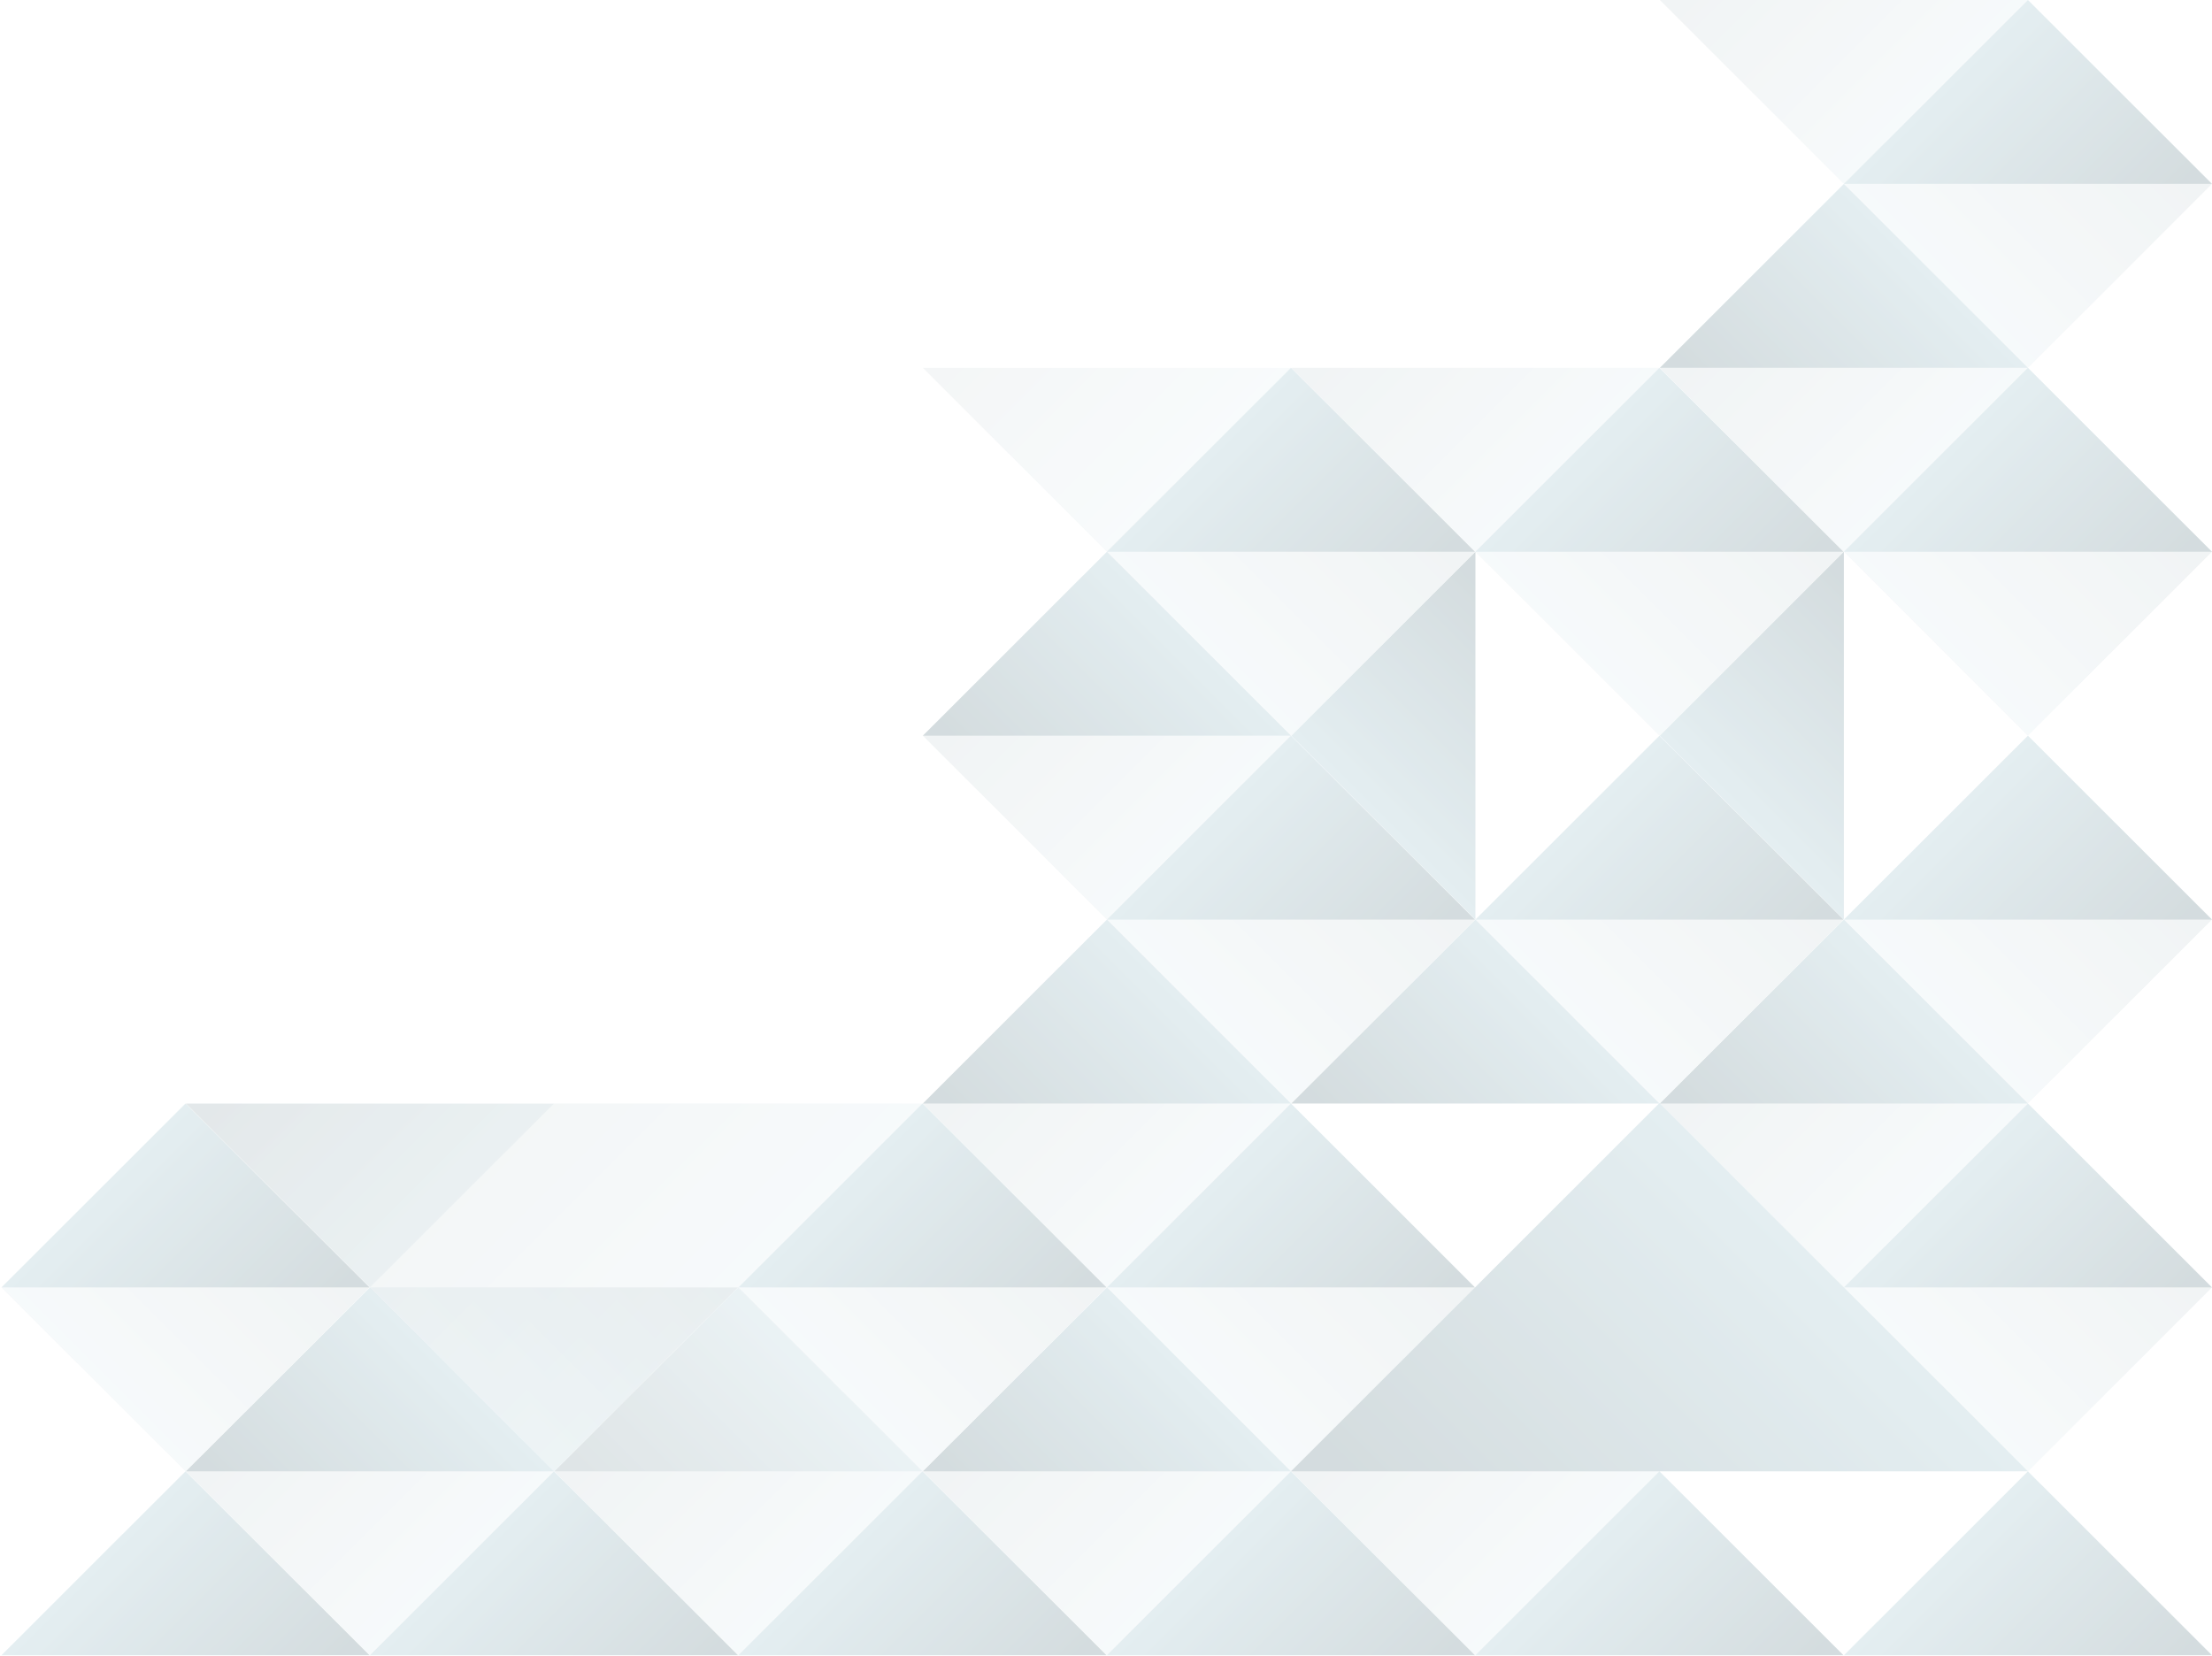
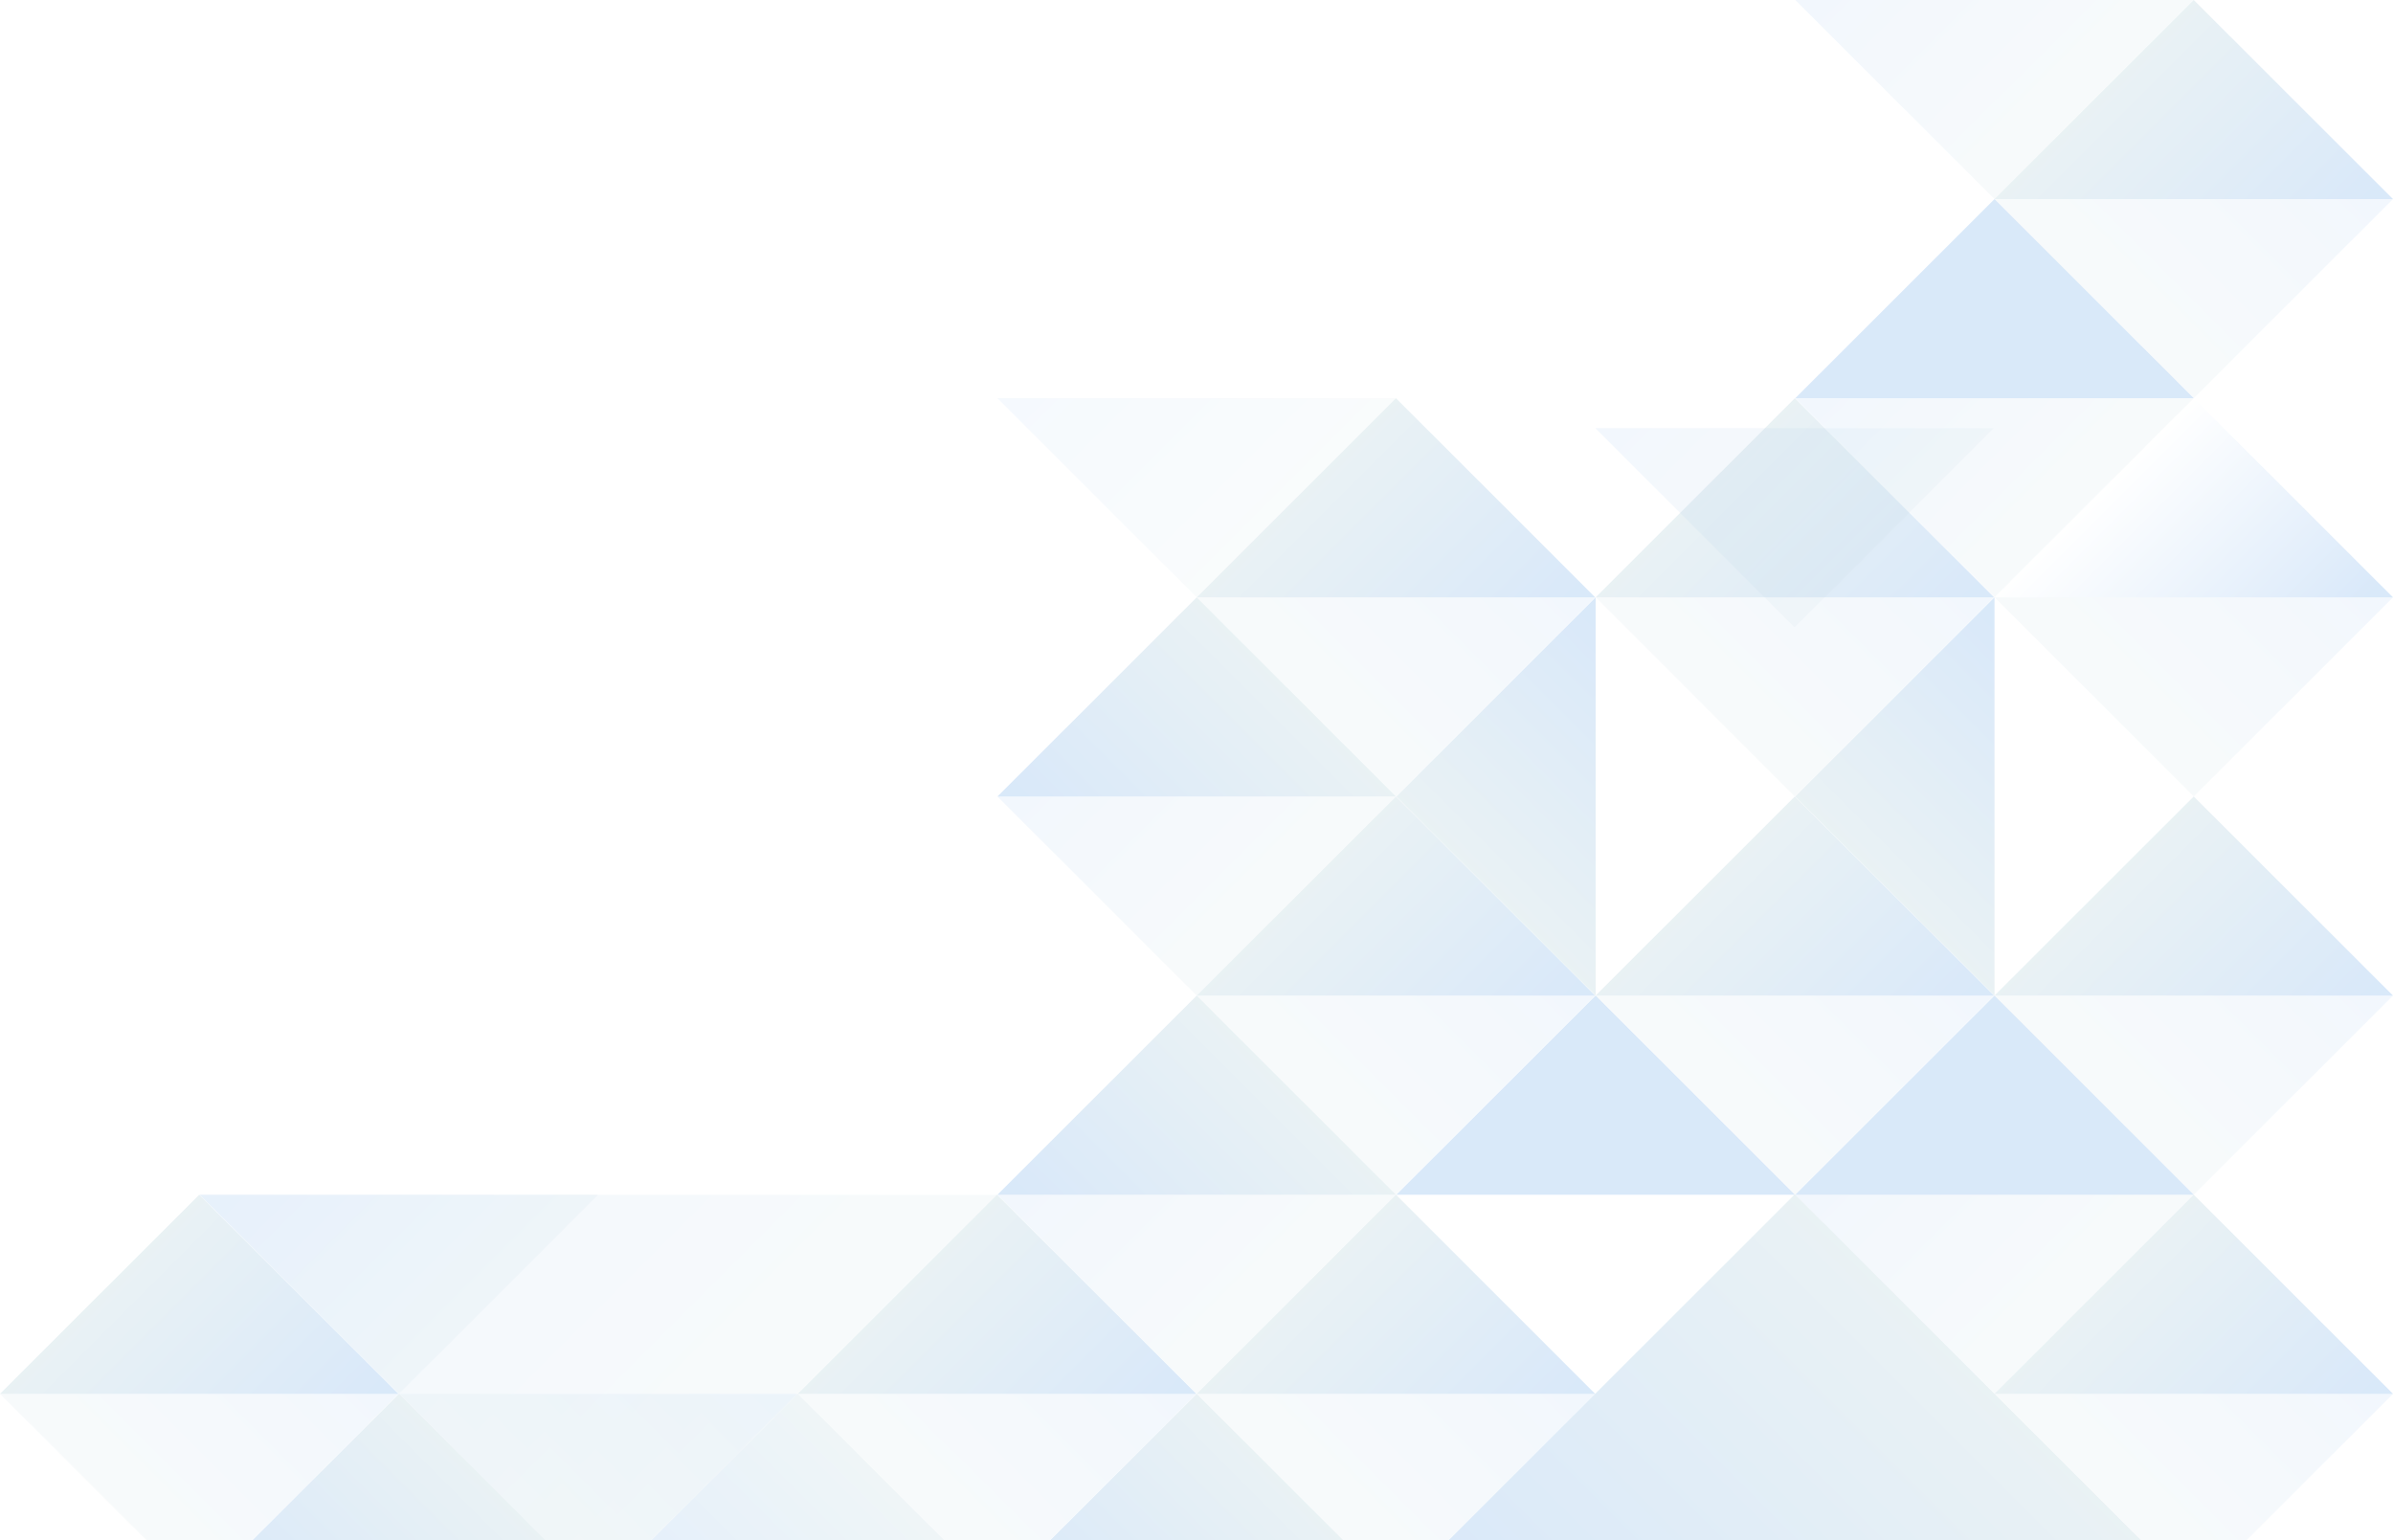
- <svg xmlns="http://www.w3.org/2000/svg" width="1304" height="976" viewBox="0 0 1304 976" fill="none">
-   <g opacity="0.62">
-     <path opacity="0.3" d="M109.358 650.667L217.85 759.116H109.358H0.851L109.358 650.667Z" fill="url(#paint0_linear_14_2157)" />
-     <path opacity="0.1" d="M109.358 867.55L217.85 759.116H109.358H0.851L109.358 867.55Z" fill="url(#paint1_linear_14_2157)" />
-     <path opacity="0.3" d="M109.358 867.55L217.85 976H109.358H0.851L109.358 867.55Z" fill="url(#paint2_linear_14_2157)" />
-     <path opacity="0.1" d="M326.576 867.55L435.083 759.116H326.576H218.084L326.576 867.55Z" fill="url(#paint3_linear_14_2157)" />
-     <path opacity="0.3" d="M326.576 867.55L435.083 976H326.576H218.084L326.576 867.55Z" fill="url(#paint4_linear_14_2157)" />
-     <path opacity="0.3" d="M218.084 759.116L109.576 867.55H218.084H326.575L218.084 759.116Z" fill="url(#paint5_linear_14_2157)" />
-     <path opacity="0.1" d="M218.084 976L109.576 867.55H218.084H326.575L218.084 976Z" fill="url(#paint6_linear_14_2157)" />
-     <path opacity="0.1" d="M218.084 759.116L109.576 650.667H218.084H326.575L218.084 759.116Z" fill="url(#paint7_linear_14_2157)" />
-     <path opacity="0.3" d="M543.809 650.667L652.317 759.116H543.809H435.302L543.809 650.667Z" fill="url(#paint8_linear_14_2157)" />
-     <path opacity="0.1" d="M543.809 867.55L652.317 759.116H543.809H435.302L543.809 867.55Z" fill="url(#paint9_linear_14_2157)" />
-     <path opacity="0.3" d="M543.809 867.55L652.317 976H543.809H435.302L543.809 867.55Z" fill="url(#paint10_linear_14_2157)" />
-     <path opacity="0.22" d="M435.301 759.116L326.81 867.55H435.301H543.809L435.301 759.116Z" fill="url(#paint11_linear_14_2157)" />
-     <path opacity="0.1" d="M435.301 976L326.81 867.55H435.301H543.809L435.301 976Z" fill="url(#paint12_linear_14_2157)" />
-     <path opacity="0.1" d="M326.685 867.66L109.576 650.667H326.685H543.809L326.685 867.66Z" fill="url(#paint13_linear_14_2157)" />
-     <path opacity="0.3" d="M761.042 216.884L869.533 325.333H761.042H652.534L761.042 216.884Z" fill="url(#paint14_linear_14_2157)" />
-     <path opacity="0.1" d="M761.042 433.783L869.533 325.333H761.042H652.534L761.042 433.783Z" fill="url(#paint15_linear_14_2157)" />
-     <path opacity="0.3" d="M761.042 433.783L869.533 542.217H761.042H652.534L761.042 433.783Z" fill="url(#paint16_linear_14_2157)" />
-     <path opacity="0.1" d="M761.042 650.667L869.533 542.217H761.042H652.534L761.042 650.667Z" fill="url(#paint17_linear_14_2157)" />
-     <path opacity="0.08" d="M652.535 325.333L544.027 216.884H652.535H761.042L652.535 325.333Z" fill="url(#paint18_linear_14_2157)" />
-     <path opacity="0.3" d="M652.535 325.333L544.027 433.783H652.535H761.042L652.535 325.333Z" fill="url(#paint19_linear_14_2157)" />
-     <path opacity="0.1" d="M652.535 542.217L544.027 433.783H652.535H761.042L652.535 542.217Z" fill="url(#paint20_linear_14_2157)" />
-     <path opacity="0.3" d="M761.042 650.667L869.533 759.116H761.042H652.534L761.042 650.667Z" fill="url(#paint21_linear_14_2157)" />
-     <path opacity="0.1" d="M761.042 867.55L869.533 759.116H761.042H652.534L761.042 867.55Z" fill="url(#paint22_linear_14_2157)" />
-     <path opacity="0.3" d="M761.042 867.55L869.533 976H761.042H652.534L761.042 867.55Z" fill="url(#paint23_linear_14_2157)" />
-     <path opacity="0.3" d="M652.535 759.116L544.027 867.55H652.535H761.042L652.535 759.116Z" fill="url(#paint24_linear_14_2157)" />
-     <path opacity="0.1" d="M652.535 976L544.027 867.55H652.535H761.042L652.535 976Z" fill="url(#paint25_linear_14_2157)" />
-     <path opacity="0.3" d="M652.535 542.217L544.027 650.667H652.535H761.042L652.535 542.217Z" fill="url(#paint26_linear_14_2157)" />
-     <path opacity="0.1" d="M652.535 759.116L544.027 650.667H652.535H761.042L652.535 759.116Z" fill="url(#paint27_linear_14_2157)" />
-     <path opacity="0.3" d="M978.259 216.884L1086.77 325.333H978.259H869.768L978.259 216.884Z" fill="url(#paint28_linear_14_2157)" />
-     <path opacity="0.1" d="M978.259 433.783L1086.77 325.333H978.259H869.768L978.259 433.783Z" fill="url(#paint29_linear_14_2157)" />
-     <path opacity="0.3" d="M978.259 433.783L1086.77 542.217H978.259H869.768L978.259 433.783Z" fill="url(#paint30_linear_14_2157)" />
-     <path opacity="0.1" d="M978.259 650.667L1086.77 542.217H978.259H869.768L978.259 650.667Z" fill="url(#paint31_linear_14_2157)" />
-     <path opacity="0.1" d="M869.768 325.333L761.261 216.884H869.768H978.26L869.768 325.333Z" fill="url(#paint32_linear_14_2157)" />
-     <path opacity="0.3" d="M761.261 433.783L869.768 325.333V433.783V542.217L761.261 433.783Z" fill="url(#paint33_linear_14_2157)" />
-     <path opacity="0.3" d="M978.259 867.55L1086.77 976H978.259H869.768L978.259 867.55Z" fill="url(#paint34_linear_14_2157)" />
-     <path opacity="0.1" d="M869.768 976L761.261 867.55H869.768H978.26L869.768 976Z" fill="url(#paint35_linear_14_2157)" />
-     <path opacity="0.3" d="M869.768 542.217L761.261 650.667H869.768H978.26L869.768 542.217Z" fill="url(#paint36_linear_14_2157)" />
-     <path opacity="0.3" d="M1195.49 0L1304 108.434H1195.49H1086.99L1195.49 0Z" fill="url(#paint37_linear_14_2157)" />
-     <path opacity="0.1" d="M1195.49 216.884L1304 108.434H1195.49H1086.99L1195.49 216.884Z" fill="url(#paint38_linear_14_2157)" />
-     <path opacity="0.3" d="M1195.49 216.884L1304 325.333H1195.49H1086.99L1195.49 216.884Z" fill="url(#paint39_linear_14_2157)" />
-     <path opacity="0.1" d="M1195.49 433.783L1304 325.333H1195.49H1086.99L1195.49 433.783Z" fill="url(#paint40_linear_14_2157)" />
-     <path opacity="0.3" d="M1195.49 433.783L1304 542.217H1195.49H1086.99L1195.49 433.783Z" fill="url(#paint41_linear_14_2157)" />
-     <path opacity="0.1" d="M1195.49 650.667L1304 542.217H1195.49H1086.99L1195.49 650.667Z" fill="url(#paint42_linear_14_2157)" />
-     <path opacity="0.3" d="M1086.98 108.434L978.493 216.884H1086.98H1195.49L1086.98 108.434Z" fill="url(#paint43_linear_14_2157)" />
-     <path opacity="0.1" d="M1086.98 325.333L978.493 216.884H1086.98H1195.49L1086.98 325.333Z" fill="url(#paint44_linear_14_2157)" />
-     <path opacity="0.3" d="M978.493 433.783L1086.98 325.333V433.783V542.217L978.493 433.783Z" fill="url(#paint45_linear_14_2157)" />
-     <path opacity="0.3" d="M1195.49 650.667L1304 759.116H1195.49H1086.99L1195.49 650.667Z" fill="url(#paint46_linear_14_2157)" />
-     <path opacity="0.1" d="M1195.49 867.55L1304 759.116H1195.49H1086.99L1195.49 867.55Z" fill="url(#paint47_linear_14_2157)" />
-     <path opacity="0.3" d="M1195.49 867.55L1304 976H1195.49H1086.99L1195.49 867.55Z" fill="url(#paint48_linear_14_2157)" />
-     <path opacity="0.1" d="M1086.98 108.434L978.493 0H1086.98H1195.49L1086.98 108.434Z" fill="url(#paint49_linear_14_2157)" />
-     <path opacity="0.3" d="M1086.98 542.217L978.493 650.667H1086.98H1195.49L1086.98 542.217Z" fill="url(#paint50_linear_14_2157)" />
-     <path opacity="0.1" d="M1086.98 759.116L978.493 650.667H1086.98H1195.49L1086.98 759.116Z" fill="url(#paint51_linear_14_2157)" />
-     <path opacity="0.3" d="M978.26 650.448L761.042 867.55H978.26H1195.49L978.26 650.448Z" fill="url(#paint52_linear_14_2157)" />
+ <svg xmlns="http://www.w3.org/2000/svg" width="1728" height="1112" viewBox="0 0 1728 1112" fill="none">
+   <g opacity="0.5">
+     <path opacity="0.3" d="M143.883 862.796L287.745 1006.6H143.883H0L143.883 862.796Z" fill="url(#paint0_linear_4_7527)" />
+     <path opacity="0.1" d="M143.883 1150.39L287.745 1006.6H143.883H0L143.883 1150.39Z" fill="url(#paint1_linear_4_7527)" />
+     <path opacity="0.1" d="M431.917 1150.39L575.8 1006.6H431.917H288.055L431.917 1150.39Z" fill="url(#paint2_linear_4_7527)" />
+     <path opacity="0.3" d="M288.055 1006.6L144.172 1150.39H288.055H431.917L288.055 1006.6Z" fill="url(#paint3_linear_4_7527)" />
+     <path opacity="0.1" d="M288.055 1006.6L144.172 862.796H288.055H431.917L288.055 1006.6Z" fill="url(#paint4_linear_4_7527)" />
+     <path opacity="0.3" d="M719.972 862.796L863.855 1006.6H719.972H576.09L719.972 862.796Z" fill="url(#paint5_linear_4_7527)" />
+     <path opacity="0.1" d="M719.972 1150.39L863.855 1006.6H719.972H576.09L719.972 1150.39Z" fill="url(#paint6_linear_4_7527)" />
+     <path opacity="0.22" d="M576.09 1006.6L432.228 1150.39H576.09H719.972L576.09 1006.6Z" fill="url(#paint7_linear_4_7527)" />
+     <path opacity="0.1" d="M432.062 1150.53L144.172 862.796H432.062H719.972L432.062 1150.53Z" fill="url(#paint8_linear_4_7527)" />
+     <path opacity="0.3" d="M1008.03 287.592L1151.89 431.398H1008.03H864.145L1008.03 287.592Z" fill="url(#paint9_linear_4_7527)" />
+     <path opacity="0.1" d="M1008.03 575.204L1151.89 431.398H1008.03H864.145L1008.03 575.204Z" fill="url(#paint10_linear_4_7527)" />
+     <path opacity="0.3" d="M1008.03 575.204L1151.89 718.99H1008.03H864.145L1008.03 575.204Z" fill="url(#paint11_linear_4_7527)" />
+     <path opacity="0.1" d="M1008.03 862.796L1151.89 718.99H1008.03H864.145L1008.03 862.796Z" fill="url(#paint12_linear_4_7527)" />
+     <path opacity="0.08" d="M864.145 431.398L720.262 287.592H864.145H1008.03L864.145 431.398Z" fill="url(#paint13_linear_4_7527)" />
+     <path opacity="0.3" d="M864.145 431.398L720.262 575.204H864.145H1008.03L864.145 431.398Z" fill="url(#paint14_linear_4_7527)" />
+     <path opacity="0.1" d="M864.145 718.99L720.262 575.204H864.145H1008.03L864.145 718.99Z" fill="url(#paint15_linear_4_7527)" />
+     <path opacity="0.3" d="M1008.03 862.796L1151.89 1006.6H1008.03H864.145L1008.03 862.796Z" fill="url(#paint16_linear_4_7527)" />
+     <path opacity="0.1" d="M1008.03 1150.39L1151.89 1006.6H1008.03H864.145L1008.03 1150.39Z" fill="url(#paint17_linear_4_7527)" />
+     <path opacity="0.3" d="M864.145 1006.6L720.262 1150.39H864.145H1008.03L864.145 1006.6Z" fill="url(#paint18_linear_4_7527)" />
+     <path opacity="0.3" d="M864.145 718.99L720.262 862.796H864.145H1008.03L864.145 718.99Z" fill="url(#paint19_linear_4_7527)" />
+     <path opacity="0.1" d="M864.145 1006.6L720.262 862.796H864.145H1008.03L864.145 1006.6Z" fill="url(#paint20_linear_4_7527)" />
+     <path opacity="0.3" d="M1296.06 287.592L1439.95 431.398H1296.06H1152.2L1296.06 287.592Z" fill="url(#paint21_linear_4_7527)" />
+     <path opacity="0.1" d="M1296.06 575.204L1439.95 431.398H1296.06H1152.2L1296.06 575.204Z" fill="url(#paint22_linear_4_7527)" />
+     <path opacity="0.3" d="M1296.06 575.204L1439.95 718.99H1296.06H1152.2L1296.06 575.204Z" fill="url(#paint23_linear_4_7527)" />
+     <path opacity="0.1" d="M1296.06 862.796L1439.95 718.99H1296.06H1152.2L1296.06 862.796Z" fill="url(#paint24_linear_4_7527)" />
+     <path opacity="0.1" d="M1295.88 453L1152 309.194H1295.88H1439.74L1295.88 453Z" fill="url(#paint25_linear_4_7527)" />
+     <path opacity="0.3" d="M1008.32 575.204L1152.2 431.398V575.204V718.99L1008.32 575.204Z" fill="url(#paint26_linear_4_7527)" />
+     <path opacity="0.3" d="M1152.2 718.99L1008.32 862.796H1152.2H1296.06L1152.2 718.99Z" fill="url(#paint27_linear_4_7527)" />
+     <path opacity="0.3" d="M1584.12 0L1728 143.786H1584.12H1440.23L1584.12 0Z" fill="url(#paint28_linear_4_7527)" />
+     <path opacity="0.1" d="M1584.12 287.592L1728 143.786H1584.12H1440.23L1584.12 287.592Z" fill="url(#paint29_linear_4_7527)" />
+     <path opacity="0.3" d="M1584.12 287.592L1728 431.398H1584.12H1440.23L1584.12 287.592Z" fill="url(#paint30_linear_4_7527)" />
+     <path opacity="0.1" d="M1584.12 575.204L1728 431.398H1584.12H1440.23L1584.12 575.204Z" fill="url(#paint31_linear_4_7527)" />
+     <path opacity="0.3" d="M1584.12 575.204L1728 718.99H1584.12H1440.23L1584.12 575.204Z" fill="url(#paint32_linear_4_7527)" />
+     <path opacity="0.1" d="M1584.12 862.796L1728 718.99H1584.12H1440.23L1584.12 862.796Z" fill="url(#paint33_linear_4_7527)" />
+     <path opacity="0.3" d="M1440.23 143.786L1296.37 287.592H1440.23H1584.12L1440.23 143.786Z" fill="url(#paint34_linear_4_7527)" />
+     <path opacity="0.1" d="M1440.23 431.398L1296.37 287.592H1440.23H1584.12L1440.23 431.398Z" fill="url(#paint35_linear_4_7527)" />
+     <path opacity="0.3" d="M1296.37 575.204L1440.23 431.398V575.204V718.99L1296.37 575.204Z" fill="url(#paint36_linear_4_7527)" />
+     <path opacity="0.3" d="M1584.12 862.796L1728 1006.6H1584.12H1440.23L1584.12 862.796Z" fill="url(#paint37_linear_4_7527)" />
+     <path opacity="0.1" d="M1584.12 1150.39L1728 1006.6H1584.12H1440.23L1584.12 1150.39Z" fill="url(#paint38_linear_4_7527)" />
+     <path opacity="0.1" d="M1440.23 143.786L1296.37 0H1440.23H1584.12L1440.23 143.786Z" fill="url(#paint39_linear_4_7527)" />
+     <path opacity="0.3" d="M1440.23 718.99L1296.37 862.796H1440.23H1584.12L1440.23 718.99Z" fill="url(#paint40_linear_4_7527)" />
+     <path opacity="0.1" d="M1440.23 1006.6L1296.37 862.796H1440.23H1584.12L1440.23 1006.6Z" fill="url(#paint41_linear_4_7527)" />
+     <path opacity="0.3" d="M1296.06 862.506L1008.03 1150.39H1296.06H1584.12L1296.06 862.506Z" fill="url(#paint42_linear_4_7527)" />
  </g>
  <defs>
-     <linearGradient id="paint0_linear_14_2157" x1="54.059" y1="703.847" x2="155.927" y2="805.769" gradientUnits="userSpaceOnUse">
-       <stop stop-color="#6DA4B5" />
-       <stop offset="1" stop-color="#16424F" />
-     </linearGradient>
-     <linearGradient id="paint1_linear_14_2157" x1="54.059" y1="814.37" x2="155.927" y2="712.463" gradientUnits="userSpaceOnUse">
-       <stop stop-color="#6DA4B5" />
-       <stop offset="1" stop-color="#16424F" />
-     </linearGradient>
-     <linearGradient id="paint2_linear_14_2157" x1="54.059" y1="920.746" x2="155.927" y2="1022.65" gradientUnits="userSpaceOnUse">
-       <stop stop-color="#6DA4B5" />
-       <stop offset="1" stop-color="#16424F" />
-     </linearGradient>
-     <linearGradient id="paint3_linear_14_2157" x1="271.292" y1="814.37" x2="373.145" y2="712.463" gradientUnits="userSpaceOnUse">
-       <stop stop-color="#6DA4B5" />
-       <stop offset="1" stop-color="#16424F" />
-     </linearGradient>
-     <linearGradient id="paint4_linear_14_2157" x1="271.292" y1="920.746" x2="373.145" y2="1022.65" gradientUnits="userSpaceOnUse">
-       <stop stop-color="#6DA4B5" />
-       <stop offset="1" stop-color="#16424F" />
-     </linearGradient>
-     <linearGradient id="paint5_linear_14_2157" x1="273.367" y1="812.296" x2="171.514" y2="914.203" gradientUnits="userSpaceOnUse">
-       <stop stop-color="#6DA4B5" />
-       <stop offset="1" stop-color="#16424F" />
-     </linearGradient>
-     <linearGradient id="paint6_linear_14_2157" x1="273.367" y1="922.82" x2="171.514" y2="820.913" gradientUnits="userSpaceOnUse">
-       <stop stop-color="#6DA4B5" />
-       <stop offset="1" stop-color="#16424F" />
-     </linearGradient>
-     <linearGradient id="paint7_linear_14_2157" x1="273.367" y1="705.936" x2="171.514" y2="604.014" gradientUnits="userSpaceOnUse">
-       <stop stop-color="#6DA4B5" />
-       <stop offset="1" stop-color="#16424F" />
-     </linearGradient>
-     <linearGradient id="paint8_linear_14_2157" x1="488.526" y1="703.847" x2="590.378" y2="805.769" gradientUnits="userSpaceOnUse">
-       <stop stop-color="#6DA4B5" />
-       <stop offset="1" stop-color="#16424F" />
-     </linearGradient>
-     <linearGradient id="paint9_linear_14_2157" x1="488.526" y1="814.37" x2="590.378" y2="712.463" gradientUnits="userSpaceOnUse">
-       <stop stop-color="#6DA4B5" />
-       <stop offset="1" stop-color="#16424F" />
-     </linearGradient>
-     <linearGradient id="paint10_linear_14_2157" x1="488.526" y1="920.746" x2="590.378" y2="1022.65" gradientUnits="userSpaceOnUse">
-       <stop stop-color="#6DA4B5" />
-       <stop offset="1" stop-color="#16424F" />
-     </linearGradient>
-     <linearGradient id="paint11_linear_14_2157" x1="490.6" y1="812.296" x2="388.732" y2="914.203" gradientUnits="userSpaceOnUse">
-       <stop stop-color="#6DA4B5" />
-       <stop offset="1" stop-color="#16424F" />
-     </linearGradient>
-     <linearGradient id="paint12_linear_14_2157" x1="490.6" y1="922.82" x2="388.732" y2="820.913" gradientUnits="userSpaceOnUse">
-       <stop stop-color="#6DA4B5" />
-       <stop offset="1" stop-color="#16424F" />
-     </linearGradient>
-     <linearGradient id="paint13_linear_14_2157" x1="437.33" y1="761.253" x2="233.499" y2="557.314" gradientUnits="userSpaceOnUse">
-       <stop stop-color="#6DA4B5" />
-       <stop offset="1" stop-color="#16424F" />
-     </linearGradient>
-     <linearGradient id="paint14_linear_14_2157" x1="705.742" y1="270.064" x2="807.611" y2="371.986" gradientUnits="userSpaceOnUse">
-       <stop stop-color="#6DA4B5" />
-       <stop offset="1" stop-color="#16424F" />
-     </linearGradient>
-     <linearGradient id="paint15_linear_14_2157" x1="705.742" y1="380.603" x2="807.611" y2="278.68" gradientUnits="userSpaceOnUse">
-       <stop stop-color="#6DA4B5" />
-       <stop offset="1" stop-color="#16424F" />
-     </linearGradient>
-     <linearGradient id="paint16_linear_14_2157" x1="705.742" y1="486.963" x2="807.611" y2="588.87" gradientUnits="userSpaceOnUse">
-       <stop stop-color="#6DA4B5" />
-       <stop offset="1" stop-color="#16424F" />
-     </linearGradient>
-     <linearGradient id="paint17_linear_14_2157" x1="705.742" y1="597.487" x2="807.611" y2="495.564" gradientUnits="userSpaceOnUse">
-       <stop stop-color="#6DA4B5" />
-       <stop offset="1" stop-color="#16424F" />
-     </linearGradient>
-     <linearGradient id="paint18_linear_14_2157" x1="707.818" y1="272.153" x2="605.965" y2="170.231" gradientUnits="userSpaceOnUse">
-       <stop stop-color="#6DA4B5" />
-       <stop offset="1" stop-color="#16424F" />
-     </linearGradient>
-     <linearGradient id="paint19_linear_14_2157" x1="707.818" y1="378.513" x2="605.965" y2="480.436" gradientUnits="userSpaceOnUse">
-       <stop stop-color="#6DA4B5" />
-       <stop offset="1" stop-color="#16424F" />
-     </linearGradient>
-     <linearGradient id="paint20_linear_14_2157" x1="707.818" y1="489.037" x2="605.965" y2="387.13" gradientUnits="userSpaceOnUse">
-       <stop stop-color="#6DA4B5" />
-       <stop offset="1" stop-color="#16424F" />
-     </linearGradient>
-     <linearGradient id="paint21_linear_14_2157" x1="705.742" y1="703.847" x2="807.611" y2="805.769" gradientUnits="userSpaceOnUse">
-       <stop stop-color="#6DA4B5" />
-       <stop offset="1" stop-color="#16424F" />
-     </linearGradient>
-     <linearGradient id="paint22_linear_14_2157" x1="705.742" y1="814.37" x2="807.611" y2="712.463" gradientUnits="userSpaceOnUse">
-       <stop stop-color="#6DA4B5" />
-       <stop offset="1" stop-color="#16424F" />
-     </linearGradient>
-     <linearGradient id="paint23_linear_14_2157" x1="705.742" y1="920.746" x2="807.611" y2="1022.65" gradientUnits="userSpaceOnUse">
-       <stop stop-color="#6DA4B5" />
-       <stop offset="1" stop-color="#16424F" />
-     </linearGradient>
-     <linearGradient id="paint24_linear_14_2157" x1="707.818" y1="812.296" x2="605.965" y2="914.203" gradientUnits="userSpaceOnUse">
-       <stop stop-color="#6DA4B5" />
-       <stop offset="1" stop-color="#16424F" />
-     </linearGradient>
-     <linearGradient id="paint25_linear_14_2157" x1="707.818" y1="922.82" x2="605.965" y2="820.913" gradientUnits="userSpaceOnUse">
-       <stop stop-color="#6DA4B5" />
-       <stop offset="1" stop-color="#16424F" />
-     </linearGradient>
-     <linearGradient id="paint26_linear_14_2157" x1="707.818" y1="595.413" x2="605.965" y2="697.32" gradientUnits="userSpaceOnUse">
-       <stop stop-color="#6DA4B5" />
-       <stop offset="1" stop-color="#16424F" />
-     </linearGradient>
-     <linearGradient id="paint27_linear_14_2157" x1="707.818" y1="705.936" x2="605.965" y2="604.014" gradientUnits="userSpaceOnUse">
-       <stop stop-color="#6DA4B5" />
-       <stop offset="1" stop-color="#16424F" />
-     </linearGradient>
-     <linearGradient id="paint28_linear_14_2157" x1="922.976" y1="270.064" x2="1024.83" y2="371.986" gradientUnits="userSpaceOnUse">
-       <stop stop-color="#6DA4B5" />
-       <stop offset="1" stop-color="#16424F" />
-     </linearGradient>
-     <linearGradient id="paint29_linear_14_2157" x1="922.976" y1="380.603" x2="1024.83" y2="278.68" gradientUnits="userSpaceOnUse">
-       <stop stop-color="#6DA4B5" />
-       <stop offset="1" stop-color="#16424F" />
-     </linearGradient>
-     <linearGradient id="paint30_linear_14_2157" x1="922.976" y1="486.963" x2="1024.83" y2="588.87" gradientUnits="userSpaceOnUse">
-       <stop stop-color="#6DA4B5" />
-       <stop offset="1" stop-color="#16424F" />
-     </linearGradient>
-     <linearGradient id="paint31_linear_14_2157" x1="922.976" y1="597.487" x2="1024.83" y2="495.564" gradientUnits="userSpaceOnUse">
-       <stop stop-color="#6DA4B5" />
-       <stop offset="1" stop-color="#16424F" />
-     </linearGradient>
-     <linearGradient id="paint32_linear_14_2157" x1="925.052" y1="272.153" x2="823.183" y2="170.231" gradientUnits="userSpaceOnUse">
-       <stop stop-color="#6DA4B5" />
-       <stop offset="1" stop-color="#16424F" />
-     </linearGradient>
-     <linearGradient id="paint33_linear_14_2157" x1="814.469" y1="489.037" x2="916.322" y2="387.114" gradientUnits="userSpaceOnUse">
-       <stop stop-color="#6DA4B5" />
-       <stop offset="1" stop-color="#16424F" />
-     </linearGradient>
-     <linearGradient id="paint34_linear_14_2157" x1="922.976" y1="920.746" x2="1024.83" y2="1022.65" gradientUnits="userSpaceOnUse">
-       <stop stop-color="#6DA4B5" />
-       <stop offset="1" stop-color="#16424F" />
-     </linearGradient>
-     <linearGradient id="paint35_linear_14_2157" x1="925.052" y1="922.82" x2="823.183" y2="820.913" gradientUnits="userSpaceOnUse">
-       <stop stop-color="#6DA4B5" />
-       <stop offset="1" stop-color="#16424F" />
-     </linearGradient>
-     <linearGradient id="paint36_linear_14_2157" x1="925.052" y1="595.413" x2="823.183" y2="697.32" gradientUnits="userSpaceOnUse">
-       <stop stop-color="#6DA4B5" />
-       <stop offset="1" stop-color="#16424F" />
-     </linearGradient>
-     <linearGradient id="paint37_linear_14_2157" x1="1140.19" y1="53.18" x2="1242.06" y2="155.087" gradientUnits="userSpaceOnUse">
-       <stop stop-color="#6DA4B5" />
-       <stop offset="1" stop-color="#16424F" />
-     </linearGradient>
-     <linearGradient id="paint38_linear_14_2157" x1="1140.19" y1="163.704" x2="1242.06" y2="61.797" gradientUnits="userSpaceOnUse">
-       <stop stop-color="#6DA4B5" />
-       <stop offset="1" stop-color="#16424F" />
-     </linearGradient>
-     <linearGradient id="paint39_linear_14_2157" x1="1140.19" y1="270.064" x2="1242.06" y2="371.986" gradientUnits="userSpaceOnUse">
-       <stop stop-color="#6DA4B5" />
-       <stop offset="1" stop-color="#16424F" />
-     </linearGradient>
-     <linearGradient id="paint40_linear_14_2157" x1="1140.19" y1="380.603" x2="1242.06" y2="278.68" gradientUnits="userSpaceOnUse">
-       <stop stop-color="#6DA4B5" />
-       <stop offset="1" stop-color="#16424F" />
-     </linearGradient>
-     <linearGradient id="paint41_linear_14_2157" x1="1140.19" y1="486.963" x2="1242.06" y2="588.87" gradientUnits="userSpaceOnUse">
-       <stop stop-color="#6DA4B5" />
-       <stop offset="1" stop-color="#16424F" />
-     </linearGradient>
-     <linearGradient id="paint42_linear_14_2157" x1="1140.19" y1="597.487" x2="1242.06" y2="495.564" gradientUnits="userSpaceOnUse">
-       <stop stop-color="#6DA4B5" />
-       <stop offset="1" stop-color="#16424F" />
-     </linearGradient>
-     <linearGradient id="paint43_linear_14_2157" x1="1142.28" y1="161.63" x2="1040.42" y2="263.537" gradientUnits="userSpaceOnUse">
-       <stop stop-color="#6DA4B5" />
-       <stop offset="1" stop-color="#16424F" />
-     </linearGradient>
-     <linearGradient id="paint44_linear_14_2157" x1="1142.28" y1="272.153" x2="1040.42" y2="170.231" gradientUnits="userSpaceOnUse">
-       <stop stop-color="#6DA4B5" />
-       <stop offset="1" stop-color="#16424F" />
-     </linearGradient>
-     <linearGradient id="paint45_linear_14_2157" x1="1031.7" y1="489.037" x2="1133.55" y2="387.13" gradientUnits="userSpaceOnUse">
-       <stop stop-color="#6DA4B5" />
-       <stop offset="1" stop-color="#16424F" />
-     </linearGradient>
-     <linearGradient id="paint46_linear_14_2157" x1="1140.19" y1="703.847" x2="1242.06" y2="805.769" gradientUnits="userSpaceOnUse">
-       <stop stop-color="#6DA4B5" />
-       <stop offset="1" stop-color="#16424F" />
-     </linearGradient>
-     <linearGradient id="paint47_linear_14_2157" x1="1140.19" y1="814.37" x2="1242.06" y2="712.463" gradientUnits="userSpaceOnUse">
-       <stop stop-color="#6DA4B5" />
-       <stop offset="1" stop-color="#16424F" />
-     </linearGradient>
-     <linearGradient id="paint48_linear_14_2157" x1="1140.19" y1="920.746" x2="1242.06" y2="1022.65" gradientUnits="userSpaceOnUse">
-       <stop stop-color="#6DA4B5" />
-       <stop offset="1" stop-color="#16424F" />
-     </linearGradient>
-     <linearGradient id="paint49_linear_14_2157" x1="1142.28" y1="55.254" x2="1040.42" y2="-46.653" gradientUnits="userSpaceOnUse">
-       <stop stop-color="#6DA4B5" />
-       <stop offset="1" stop-color="#16424F" />
-     </linearGradient>
-     <linearGradient id="paint50_linear_14_2157" x1="1142.28" y1="595.413" x2="1040.42" y2="697.32" gradientUnits="userSpaceOnUse">
-       <stop stop-color="#6DA4B5" />
-       <stop offset="1" stop-color="#16424F" />
-     </linearGradient>
-     <linearGradient id="paint51_linear_14_2157" x1="1142.28" y1="705.936" x2="1040.42" y2="604.014" gradientUnits="userSpaceOnUse">
-       <stop stop-color="#6DA4B5" />
-       <stop offset="1" stop-color="#16424F" />
-     </linearGradient>
-     <linearGradient id="paint52_linear_14_2157" x1="1088.95" y1="756.917" x2="885.027" y2="960.965" gradientUnits="userSpaceOnUse">
-       <stop stop-color="#6DA4B5" />
-       <stop offset="1" stop-color="#16424F" />
+     <linearGradient id="paint0_linear_4_7527" x1="70.555" y1="933.314" x2="205.634" y2="1068.46" gradientUnits="userSpaceOnUse">
+       <stop stop-color="#6DA4B5" />
+       <stop offset="1" stop-color="#0067D7" />
+     </linearGradient>
+     <linearGradient id="paint1_linear_4_7527" x1="70.555" y1="1079.87" x2="205.635" y2="944.739" gradientUnits="userSpaceOnUse">
+       <stop stop-color="#6DA4B5" />
+       <stop offset="1" stop-color="#0067D7" />
+     </linearGradient>
+     <linearGradient id="paint2_linear_4_7527" x1="358.61" y1="1079.87" x2="493.669" y2="944.739" gradientUnits="userSpaceOnUse">
+       <stop stop-color="#6DA4B5" />
+       <stop offset="1" stop-color="#0067D7" />
+     </linearGradient>
+     <linearGradient id="paint3_linear_4_7527" x1="361.362" y1="1077.12" x2="226.303" y2="1212.25" gradientUnits="userSpaceOnUse">
+       <stop stop-color="#6DA4B5" />
+       <stop offset="1" stop-color="#0067D7" />
+     </linearGradient>
+     <linearGradient id="paint4_linear_4_7527" x1="361.362" y1="936.085" x2="226.303" y2="800.933" gradientUnits="userSpaceOnUse">
+       <stop stop-color="#6DA4B5" />
+       <stop offset="1" stop-color="#0067D7" />
+     </linearGradient>
+     <linearGradient id="paint5_linear_4_7527" x1="646.665" y1="933.314" x2="781.724" y2="1068.46" gradientUnits="userSpaceOnUse">
+       <stop stop-color="#6DA4B5" />
+       <stop offset="1" stop-color="#0067D7" />
+     </linearGradient>
+     <linearGradient id="paint6_linear_4_7527" x1="646.665" y1="1079.87" x2="781.724" y2="944.739" gradientUnits="userSpaceOnUse">
+       <stop stop-color="#6DA4B5" />
+       <stop offset="1" stop-color="#0067D7" />
+     </linearGradient>
+     <linearGradient id="paint7_linear_4_7527" x1="649.417" y1="1077.12" x2="514.338" y2="1212.25" gradientUnits="userSpaceOnUse">
+       <stop stop-color="#6DA4B5" />
+       <stop offset="1" stop-color="#0067D7" />
+     </linearGradient>
+     <linearGradient id="paint8_linear_4_7527" x1="578.779" y1="1009.44" x2="308.496" y2="739.009" gradientUnits="userSpaceOnUse">
+       <stop stop-color="#6DA4B5" />
+       <stop offset="1" stop-color="#0067D7" />
+     </linearGradient>
+     <linearGradient id="paint9_linear_4_7527" x1="934.7" y1="358.109" x2="1069.78" y2="493.261" gradientUnits="userSpaceOnUse">
+       <stop stop-color="#6DA4B5" />
+       <stop offset="1" stop-color="#0067D7" />
+     </linearGradient>
+     <linearGradient id="paint10_linear_4_7527" x1="934.7" y1="504.686" x2="1069.78" y2="369.535" gradientUnits="userSpaceOnUse">
+       <stop stop-color="#6DA4B5" />
+       <stop offset="1" stop-color="#0067D7" />
+     </linearGradient>
+     <linearGradient id="paint11_linear_4_7527" x1="934.7" y1="645.722" x2="1069.78" y2="780.852" gradientUnits="userSpaceOnUse">
+       <stop stop-color="#6DA4B5" />
+       <stop offset="1" stop-color="#0067D7" />
+     </linearGradient>
+     <linearGradient id="paint12_linear_4_7527" x1="934.7" y1="792.278" x2="1069.78" y2="657.127" gradientUnits="userSpaceOnUse">
+       <stop stop-color="#6DA4B5" />
+       <stop offset="1" stop-color="#0067D7" />
+     </linearGradient>
+     <linearGradient id="paint13_linear_4_7527" x1="937.452" y1="360.88" x2="802.393" y2="225.729" gradientUnits="userSpaceOnUse">
+       <stop stop-color="#6DA4B5" />
+       <stop offset="1" stop-color="#0067D7" />
+     </linearGradient>
+     <linearGradient id="paint14_linear_4_7527" x1="937.452" y1="501.915" x2="802.393" y2="637.067" gradientUnits="userSpaceOnUse">
+       <stop stop-color="#6DA4B5" />
+       <stop offset="1" stop-color="#0067D7" />
+     </linearGradient>
+     <linearGradient id="paint15_linear_4_7527" x1="937.452" y1="648.472" x2="802.393" y2="513.341" gradientUnits="userSpaceOnUse">
+       <stop stop-color="#6DA4B5" />
+       <stop offset="1" stop-color="#0067D7" />
+     </linearGradient>
+     <linearGradient id="paint16_linear_4_7527" x1="934.7" y1="933.314" x2="1069.78" y2="1068.46" gradientUnits="userSpaceOnUse">
+       <stop stop-color="#6DA4B5" />
+       <stop offset="1" stop-color="#0067D7" />
+     </linearGradient>
+     <linearGradient id="paint17_linear_4_7527" x1="934.7" y1="1079.87" x2="1069.78" y2="944.739" gradientUnits="userSpaceOnUse">
+       <stop stop-color="#6DA4B5" />
+       <stop offset="1" stop-color="#0067D7" />
+     </linearGradient>
+     <linearGradient id="paint18_linear_4_7527" x1="937.452" y1="1077.12" x2="802.393" y2="1212.25" gradientUnits="userSpaceOnUse">
+       <stop stop-color="#6DA4B5" />
+       <stop offset="1" stop-color="#0067D7" />
+     </linearGradient>
+     <linearGradient id="paint19_linear_4_7527" x1="937.452" y1="789.528" x2="802.393" y2="924.659" gradientUnits="userSpaceOnUse">
+       <stop stop-color="#6DA4B5" />
+       <stop offset="1" stop-color="#0067D7" />
+     </linearGradient>
+     <linearGradient id="paint20_linear_4_7527" x1="937.452" y1="936.085" x2="802.393" y2="800.933" gradientUnits="userSpaceOnUse">
+       <stop stop-color="#6DA4B5" />
+       <stop offset="1" stop-color="#0067D7" />
+     </linearGradient>
+     <linearGradient id="paint21_linear_4_7527" x1="1222.76" y1="358.109" x2="1357.81" y2="493.261" gradientUnits="userSpaceOnUse">
+       <stop stop-color="#6DA4B5" />
+       <stop offset="1" stop-color="#0067D7" />
+     </linearGradient>
+     <linearGradient id="paint22_linear_4_7527" x1="1222.76" y1="504.686" x2="1357.81" y2="369.535" gradientUnits="userSpaceOnUse">
+       <stop stop-color="#6DA4B5" />
+       <stop offset="1" stop-color="#0067D7" />
+     </linearGradient>
+     <linearGradient id="paint23_linear_4_7527" x1="1222.76" y1="645.722" x2="1357.81" y2="780.852" gradientUnits="userSpaceOnUse">
+       <stop stop-color="#6DA4B5" />
+       <stop offset="1" stop-color="#0067D7" />
+     </linearGradient>
+     <linearGradient id="paint24_linear_4_7527" x1="1222.76" y1="792.278" x2="1357.81" y2="657.127" gradientUnits="userSpaceOnUse">
+       <stop stop-color="#6DA4B5" />
+       <stop offset="1" stop-color="#0067D7" />
+     </linearGradient>
+     <linearGradient id="paint25_linear_4_7527" x1="1369.19" y1="382.482" x2="1234.11" y2="247.331" gradientUnits="userSpaceOnUse">
+       <stop stop-color="#6DA4B5" />
+       <stop offset="1" stop-color="#0067D7" />
+     </linearGradient>
+     <linearGradient id="paint26_linear_4_7527" x1="1078.87" y1="648.472" x2="1213.93" y2="513.321" gradientUnits="userSpaceOnUse">
+       <stop stop-color="#6DA4B5" />
+       <stop offset="1" stop-color="#0067D7" />
+     </linearGradient>
+     <linearGradient id="paint27_linear_4_7527" x1="1225.51" y1="789.528" x2="1090.43" y2="924.659" gradientUnits="userSpaceOnUse">
+       <stop stop-color="#0067D7" />
+       <stop offset="1" stop-color="#0067D7" />
+     </linearGradient>
+     <linearGradient id="paint28_linear_4_7527" x1="1510.79" y1="70.518" x2="1645.87" y2="205.648" gradientUnits="userSpaceOnUse">
+       <stop stop-color="#6DA4B5" />
+       <stop offset="1" stop-color="#0067D7" />
+     </linearGradient>
+     <linearGradient id="paint29_linear_4_7527" x1="1510.79" y1="217.074" x2="1645.87" y2="81.944" gradientUnits="userSpaceOnUse">
+       <stop stop-color="#6DA4B5" />
+       <stop offset="1" stop-color="#0067D7" />
+     </linearGradient>
+     <linearGradient id="paint30_linear_4_7527" x1="1510.79" y1="358.109" x2="1645.87" y2="493.261" gradientUnits="userSpaceOnUse">
+       <stop stop-color="white" />
+       <stop offset="1" stop-color="#0067D7" />
+     </linearGradient>
+     <linearGradient id="paint31_linear_4_7527" x1="1510.79" y1="504.686" x2="1645.87" y2="369.535" gradientUnits="userSpaceOnUse">
+       <stop stop-color="#6DA4B5" />
+       <stop offset="1" stop-color="#0067D7" />
+     </linearGradient>
+     <linearGradient id="paint32_linear_4_7527" x1="1510.79" y1="645.722" x2="1645.87" y2="780.852" gradientUnits="userSpaceOnUse">
+       <stop stop-color="#6DA4B5" />
+       <stop offset="1" stop-color="#0067D7" />
+     </linearGradient>
+     <linearGradient id="paint33_linear_4_7527" x1="1510.79" y1="792.278" x2="1645.87" y2="657.127" gradientUnits="userSpaceOnUse">
+       <stop stop-color="#6DA4B5" />
+       <stop offset="1" stop-color="#0067D7" />
+     </linearGradient>
+     <linearGradient id="paint34_linear_4_7527" x1="1513.56" y1="214.324" x2="1378.48" y2="349.454" gradientUnits="userSpaceOnUse">
+       <stop stop-color="#0067D7" />
+       <stop offset="1" stop-color="#0067D7" />
+     </linearGradient>
+     <linearGradient id="paint35_linear_4_7527" x1="1513.56" y1="360.88" x2="1378.48" y2="225.729" gradientUnits="userSpaceOnUse">
+       <stop stop-color="#6DA4B5" />
+       <stop offset="1" stop-color="#0067D7" />
+     </linearGradient>
+     <linearGradient id="paint36_linear_4_7527" x1="1366.93" y1="648.472" x2="1501.99" y2="513.341" gradientUnits="userSpaceOnUse">
+       <stop stop-color="#6DA4B5" />
+       <stop offset="1" stop-color="#0067D7" />
+     </linearGradient>
+     <linearGradient id="paint37_linear_4_7527" x1="1510.79" y1="933.314" x2="1645.87" y2="1068.46" gradientUnits="userSpaceOnUse">
+       <stop stop-color="#6DA4B5" />
+       <stop offset="1" stop-color="#0067D7" />
+     </linearGradient>
+     <linearGradient id="paint38_linear_4_7527" x1="1510.79" y1="1079.87" x2="1645.87" y2="944.739" gradientUnits="userSpaceOnUse">
+       <stop stop-color="#6DA4B5" />
+       <stop offset="1" stop-color="#0067D7" />
+     </linearGradient>
+     <linearGradient id="paint39_linear_4_7527" x1="1513.56" y1="73.268" x2="1378.48" y2="-61.863" gradientUnits="userSpaceOnUse">
+       <stop stop-color="#6DA4B5" />
+       <stop offset="1" stop-color="#0067D7" />
+     </linearGradient>
+     <linearGradient id="paint40_linear_4_7527" x1="1513.56" y1="789.528" x2="1378.48" y2="924.659" gradientUnits="userSpaceOnUse">
+       <stop stop-color="#0067D7" />
+       <stop offset="1" stop-color="#0067D7" />
+     </linearGradient>
+     <linearGradient id="paint41_linear_4_7527" x1="1513.56" y1="936.085" x2="1378.48" y2="800.933" gradientUnits="userSpaceOnUse">
+       <stop stop-color="#6DA4B5" />
+       <stop offset="1" stop-color="#0067D7" />
+     </linearGradient>
+     <linearGradient id="paint42_linear_4_7527" x1="1442.84" y1="1003.69" x2="1172.43" y2="1274.26" gradientUnits="userSpaceOnUse">
+       <stop stop-color="#6DA4B5" />
+       <stop offset="1" stop-color="#0067D7" />
    </linearGradient>
  </defs>
</svg>
